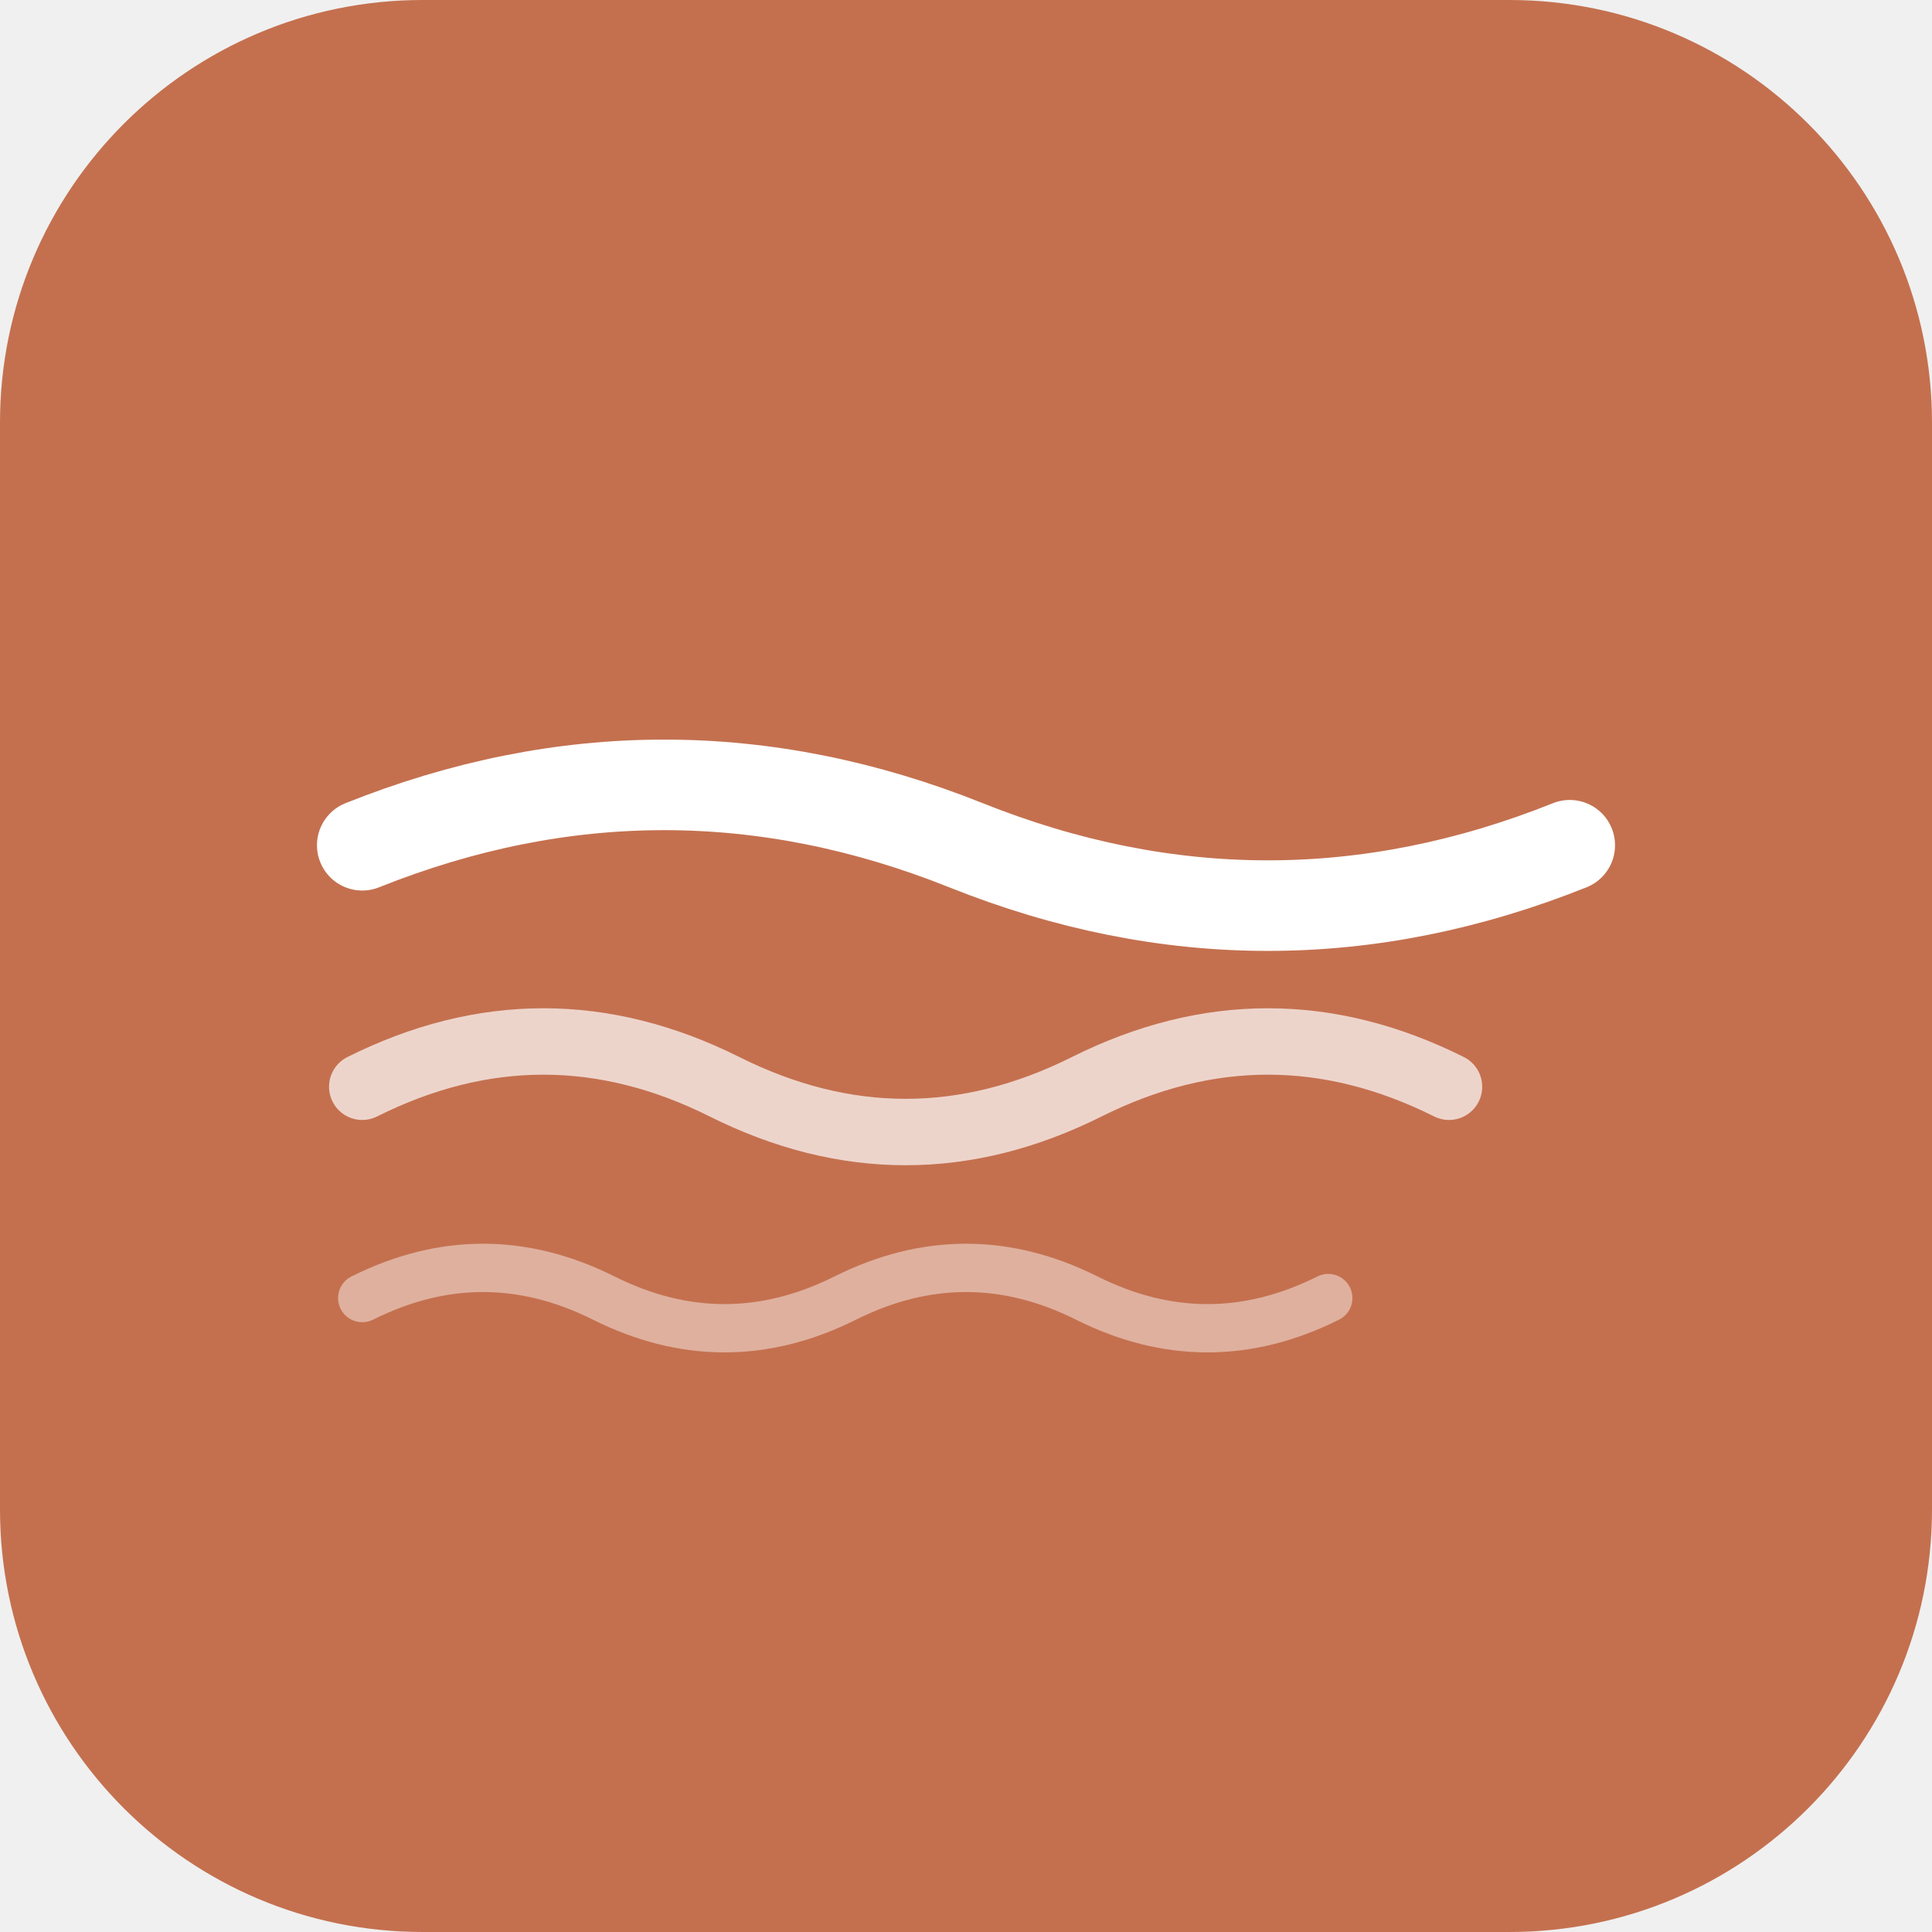
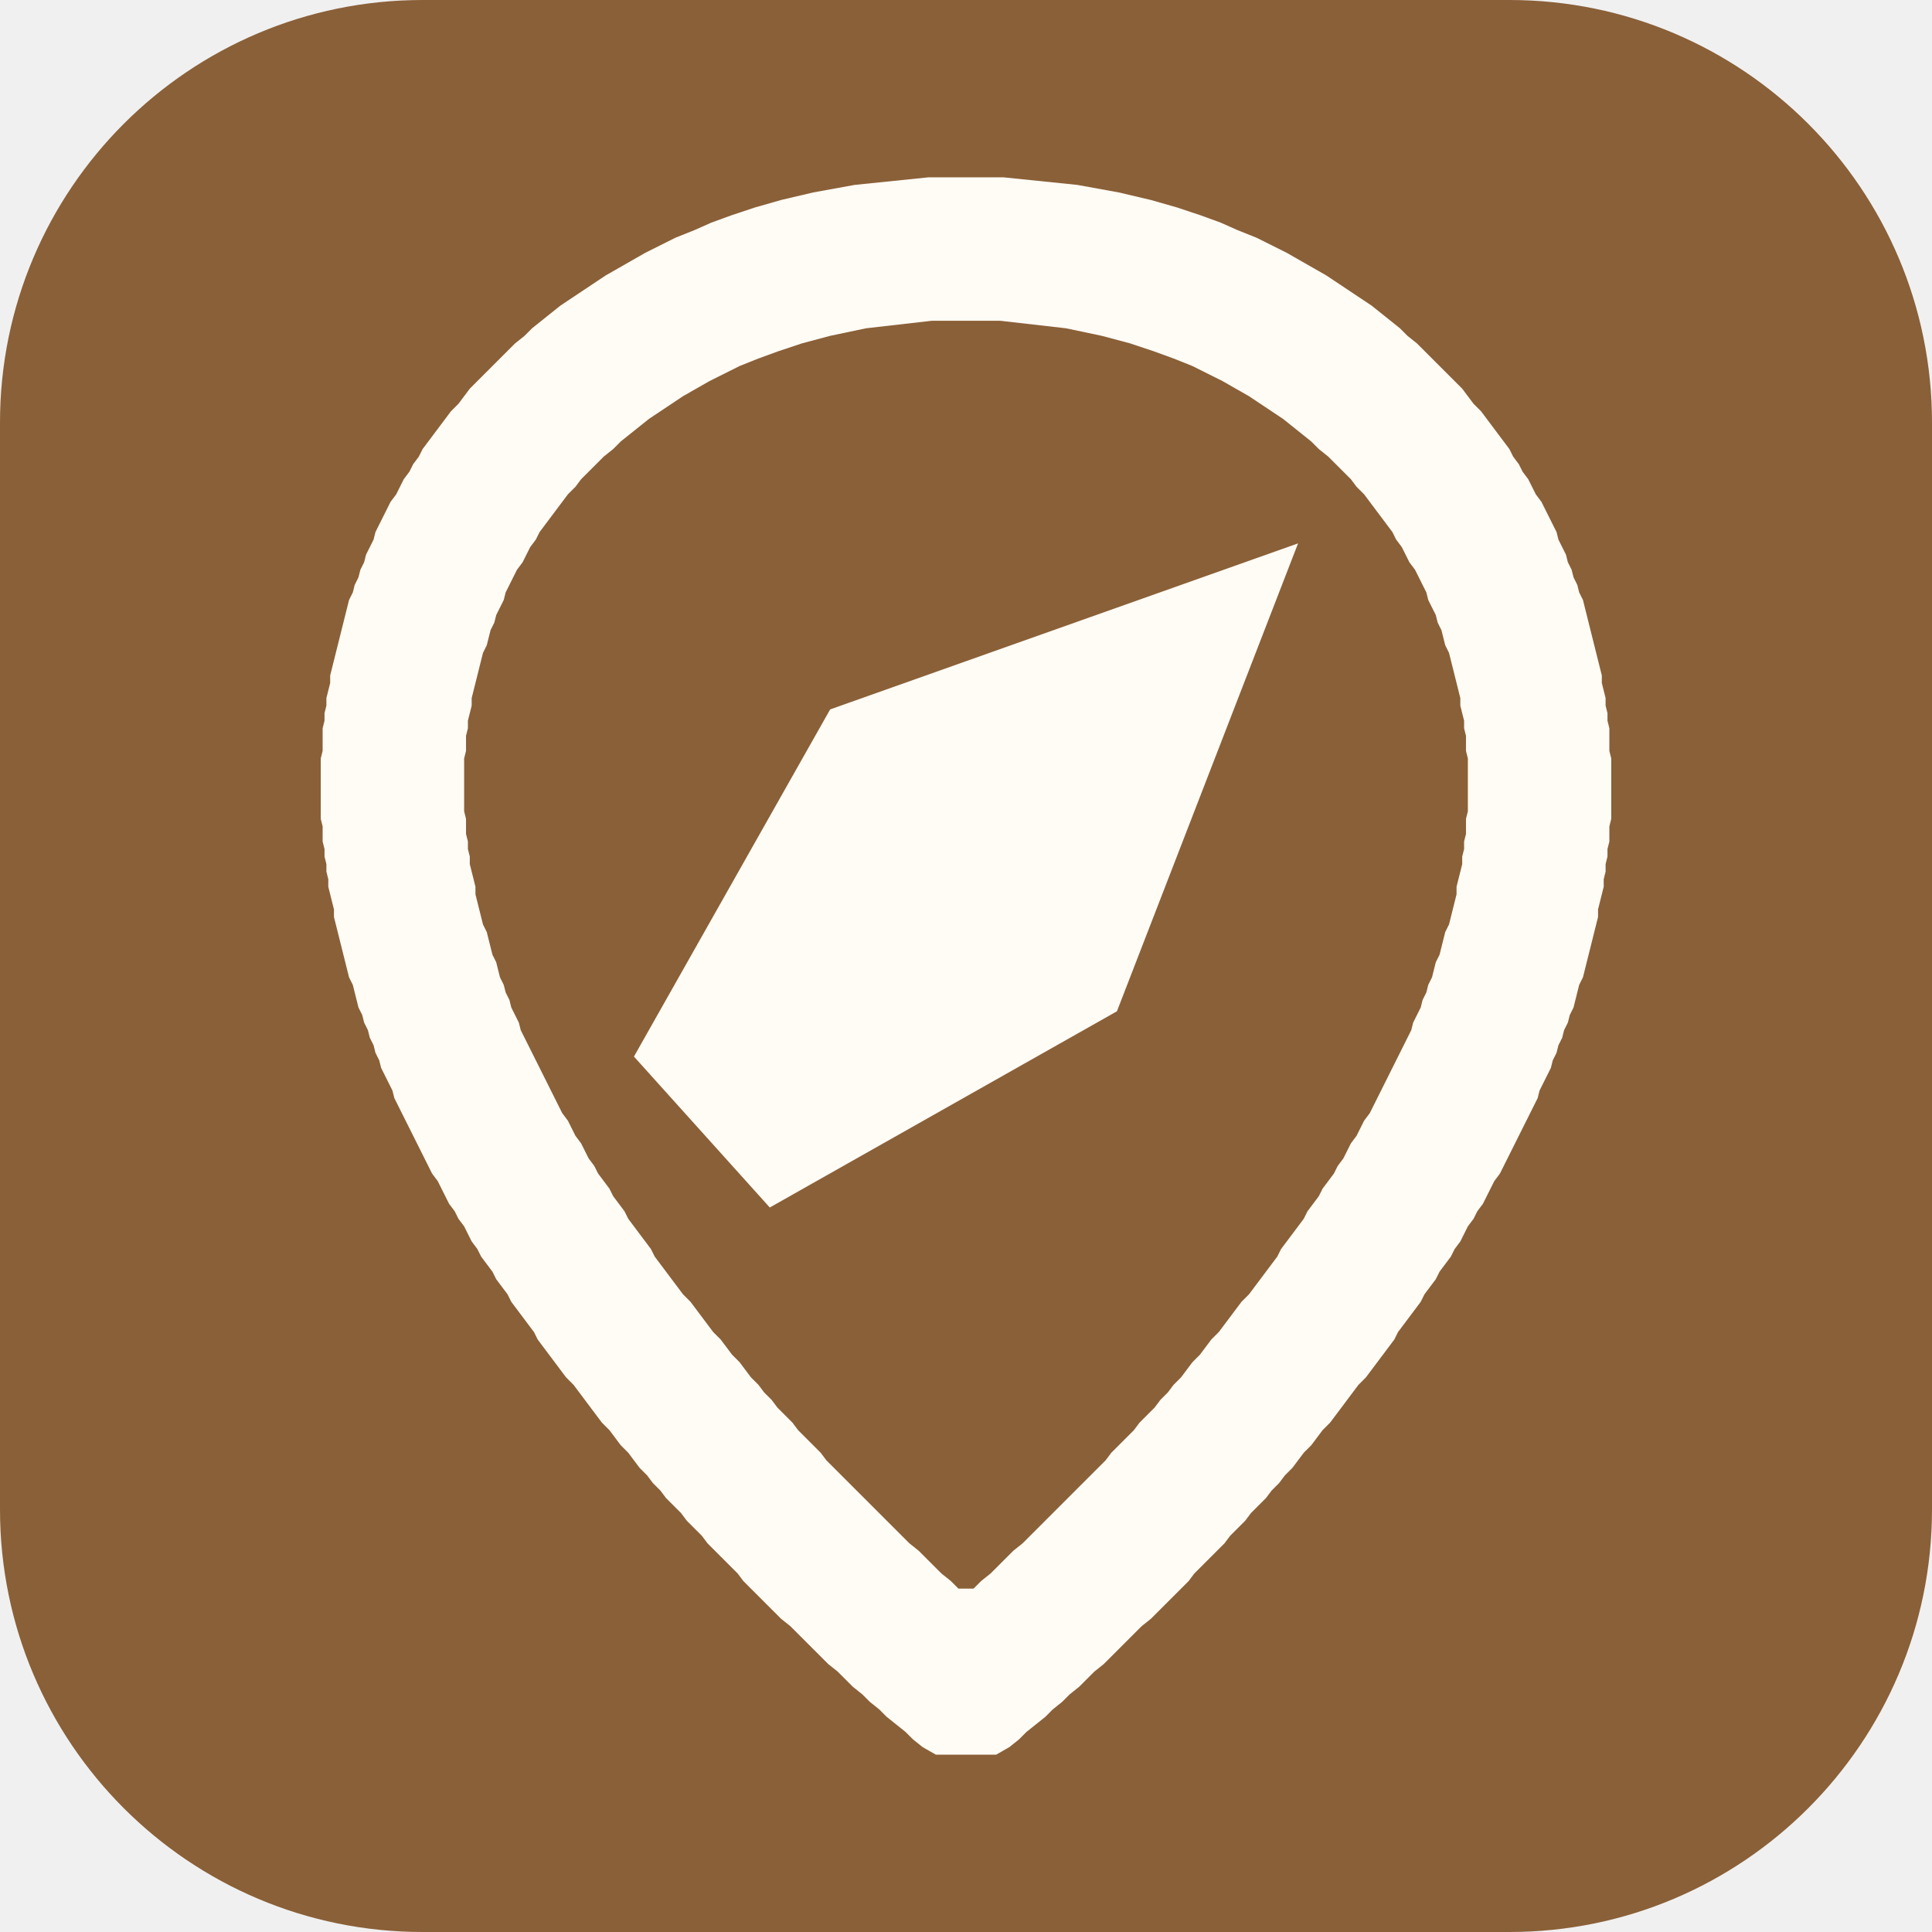
- <svg xmlns="http://www.w3.org/2000/svg" viewBox="0 0 64 64" width="64" height="64">
-   <rect width="64" height="64" rx="14" fill="#C4704F" />
-   <path d="M12 28 Q22 24, 32 28 Q42 32, 52 28" stroke="white" stroke-width="3" fill="none" stroke-linecap="round" />
-   <path d="M12 36 Q18 33, 24 36 Q30 39, 36 36 Q42 33, 48 36" stroke="white" stroke-width="2.2" fill="none" stroke-linecap="round" opacity="0.7" />
-   <path d="M12 43 Q16 41, 20 43 Q24 45, 28 43 Q32 41, 36 43 Q40 45, 44 43" stroke="white" stroke-width="1.6" fill="none" stroke-linecap="round" opacity="0.45" />
+ <svg xmlns="http://www.w3.org/2000/svg" viewBox="0 0 1024 1024" width="1024" height="1024">
+   <rect width="1024" height="1024" rx="224" fill="#8A6038" />
+   <g fill="#FFFBF5">
+     <path fill-rule="evenodd" d="M492 94L453 98L431 102L414 106L400 110L388 114L377 118L368 122L358 126L350 130L342 134L335 138L328 142L321 146L315 150L309 154L303 158L297 162L292 166L287 170L282 174L278 178L273 182L269 186L265 190L261 194L257 198L253 202L249 206L246 210L243 214L239 218L236 222L233 226L230 230L227 234L224 238L222 242L219 246L217 250L214 254L212 258L210 262L207 266L205 270L203 274L201 278L199 282L198 286L196 290L194 294L193 298L191 302L190 306L188 310L187 314L185 318L184 322L183 326L182 330L181 334L180 338L179 342L178 346L177 350L176 354L175 358L175 362L174 366L173 370L173 374L172 378L172 382L171 386L171 390L171 394L171 398L170 402L170 406L170 410L170 414L170 418L170 422L170 426L170 430L170 434L171 438L171 442L171 446L172 450L172 454L173 458L173 462L174 466L174 470L175 474L176 478L177 482L177 486L178 490L179 494L180 498L181 502L182 506L183 510L184 514L185 518L187 522L188 526L189 530L190 534L192 538L193 542L195 546L196 550L198 554L199 558L201 562L202 566L204 570L206 574L208 578L209 582L211 586L213 590L215 594L217 598L219 602L221 606L223 610L225 614L227 618L229 622L232 626L234 630L236 634L238 638L241 642L243 646L246 650L248 654L250 658L253 662L255 666L258 670L261 674L263 678L266 682L269 686L271 690L274 694L277 698L280 702L283 706L285 710L288 714L291 718L294 722L297 726L300 730L304 734L307 738L310 742L313 746L316 750L319 754L323 758L326 762L329 766L333 770L336 774L339 778L343 782L346 786L350 790L353 794L357 798L361 802L364 806L368 810L372 814L375 818L379 822L383 826L387 830L391 834L394 838L398 842L402 846L406 850L410 854L414 858L419 862L423 866L427 870L431 874L435 878L439 882L444 886L448 890L452 894L457 898L461 902L466 906L470 910L475 914L480 918L484 922L489 926L496 930L528 930L535 926L540 922L544 918L549 914L554 910L558 906L563 902L567 898L572 894L576 890L580 886L585 882L589 878L593 874L597 870L601 866L605 862L610 858L614 854L618 850L622 846L626 842L630 838L633 834L637 830L641 826L645 822L649 818L652 814L656 810L660 806L663 802L667 798L671 794L674 790L678 786L681 782L685 778L688 774L691 770L695 766L698 762L701 758L705 754L708 750L711 746L714 742L717 738L720 734L724 730L727 726L730 722L733 718L736 714L739 710L741 706L744 702L747 698L750 694L753 690L755 686L758 682L761 678L763 674L766 670L769 666L771 662L774 658L776 654L778 650L781 646L783 642L786 638L788 634L790 630L792 626L795 622L797 618L799 614L801 610L803 606L805 602L807 598L809 594L811 590L813 586L815 582L816 578L818 574L820 570L822 566L823 562L825 558L826 554L828 550L829 546L831 542L832 538L834 534L835 530L836 526L837 522L839 518L840 514L841 510L842 506L843 502L844 498L845 494L846 490L847 486L847 482L848 478L849 474L850 470L850 466L851 462L851 458L852 454L852 450L853 446L853 442L853 438L854 434L854 430L854 426L854 422L854 418L854 414L854 410L854 406L854 402L853 398L853 394L853 390L853 386L852 382L852 378L851 374L851 370L850 366L849 362L849 358L848 354L847 350L846 346L845 342L844 338L843 334L842 330L841 326L840 322L839 318L837 314L836 310L834 306L833 302L831 298L830 294L828 290L826 286L825 282L823 278L821 274L819 270L817 266L814 262L812 258L810 254L807 250L805 246L802 242L800 238L797 234L794 230L791 226L788 222L785 218L781 214L778 210L775 206L771 202L767 198L763 194L759 190L755 186L751 182L746 178L742 174L737 170L732 166L727 162L721 158L715 154L709 150L703 146L696 142L689 138L682 134L674 130L666 126L656 122L647 118L636 114L624 110L610 106L593 102L571 98L532 94ZM494 170L459 174L440 178L425 182L413 186L402 190L392 194L384 198L376 202L369 206L362 210L356 214L350 218L344 222L339 226L334 230L329 234L325 238L320 242L316 246L312 250L308 254L305 258L301 262L298 266L295 270L292 274L289 278L286 282L284 286L281 290L279 294L277 298L274 302L272 306L270 310L268 314L267 318L265 322L263 326L262 330L260 334L259 338L258 342L256 346L255 350L254 354L253 358L252 362L251 366L250 370L250 374L249 378L248 382L248 386L247 390L247 394L247 398L246 402L246 406L246 410L246 414L246 418L246 422L246 426L246 430L247 434L247 438L247 442L248 446L248 450L249 454L249 458L250 462L251 466L252 470L252 474L253 478L254 482L255 486L256 490L258 494L259 498L260 502L261 506L263 510L264 514L265 518L267 522L268 526L270 530L271 534L273 538L275 542L276 546L278 550L280 554L282 558L284 562L286 566L288 570L290 574L292 578L294 582L296 586L298 590L301 594L303 598L305 602L308 606L310 610L312 614L315 618L317 622L320 626L323 630L325 634L328 638L331 642L333 646L336 650L339 654L342 658L345 662L347 666L350 670L353 674L356 678L359 682L362 686L366 690L369 694L372 698L375 702L378 706L382 710L385 714L388 718L392 722L395 726L398 730L402 734L405 738L409 742L412 746L416 750L420 754L423 758L427 762L431 766L435 770L438 774L442 778L446 782L450 786L454 790L458 794L462 798L466 802L470 806L474 810L478 814L482 818L487 822L491 826L495 830L499 834L504 838L508 842L516 842L520 838L525 834L529 830L533 826L537 822L542 818L546 814L550 810L554 806L558 802L562 798L566 794L570 790L574 786L578 782L582 778L586 774L589 770L593 766L597 762L601 758L604 754L608 750L612 746L615 742L619 738L622 734L626 730L629 726L632 722L636 718L639 714L642 710L646 706L649 702L652 698L655 694L658 690L662 686L665 682L668 678L671 674L674 670L677 666L679 662L682 658L685 654L688 650L691 646L693 642L696 638L699 634L701 630L704 626L707 622L709 618L712 614L714 610L716 606L719 602L721 598L723 594L726 590L728 586L730 582L732 578L734 574L736 570L738 566L740 562L742 558L744 554L746 550L748 546L749 542L751 538L753 534L754 530L756 526L757 522L759 518L760 514L761 510L763 506L764 502L765 498L766 494L768 490L769 486L770 482L771 478L772 474L772 470L773 466L774 462L775 458L775 454L776 450L776 446L777 442L777 438L777 434L778 430L778 426L778 422L778 418L778 414L778 410L778 406L778 402L777 398L777 394L777 390L776 386L776 382L775 378L774 374L774 370L773 366L772 362L771 358L770 354L769 350L768 346L766 342L765 338L764 334L762 330L761 326L759 322L757 318L756 314L754 310L752 306L750 302L747 298L745 294L743 290L740 286L738 282L735 278L732 274L729 270L726 266L723 262L719 258L716 254L712 250L708 246L704 242L699 238L695 234L690 230L685 226L680 222L674 218L668 214L662 210L655 206L648 202L640 198L632 194L622 190L611 186L599 182L584 178L565 174L530 170Z" />
+     <path d="M440 376L688 288L592 536L408 640L336 560Z" />
+   </g>
</svg>
